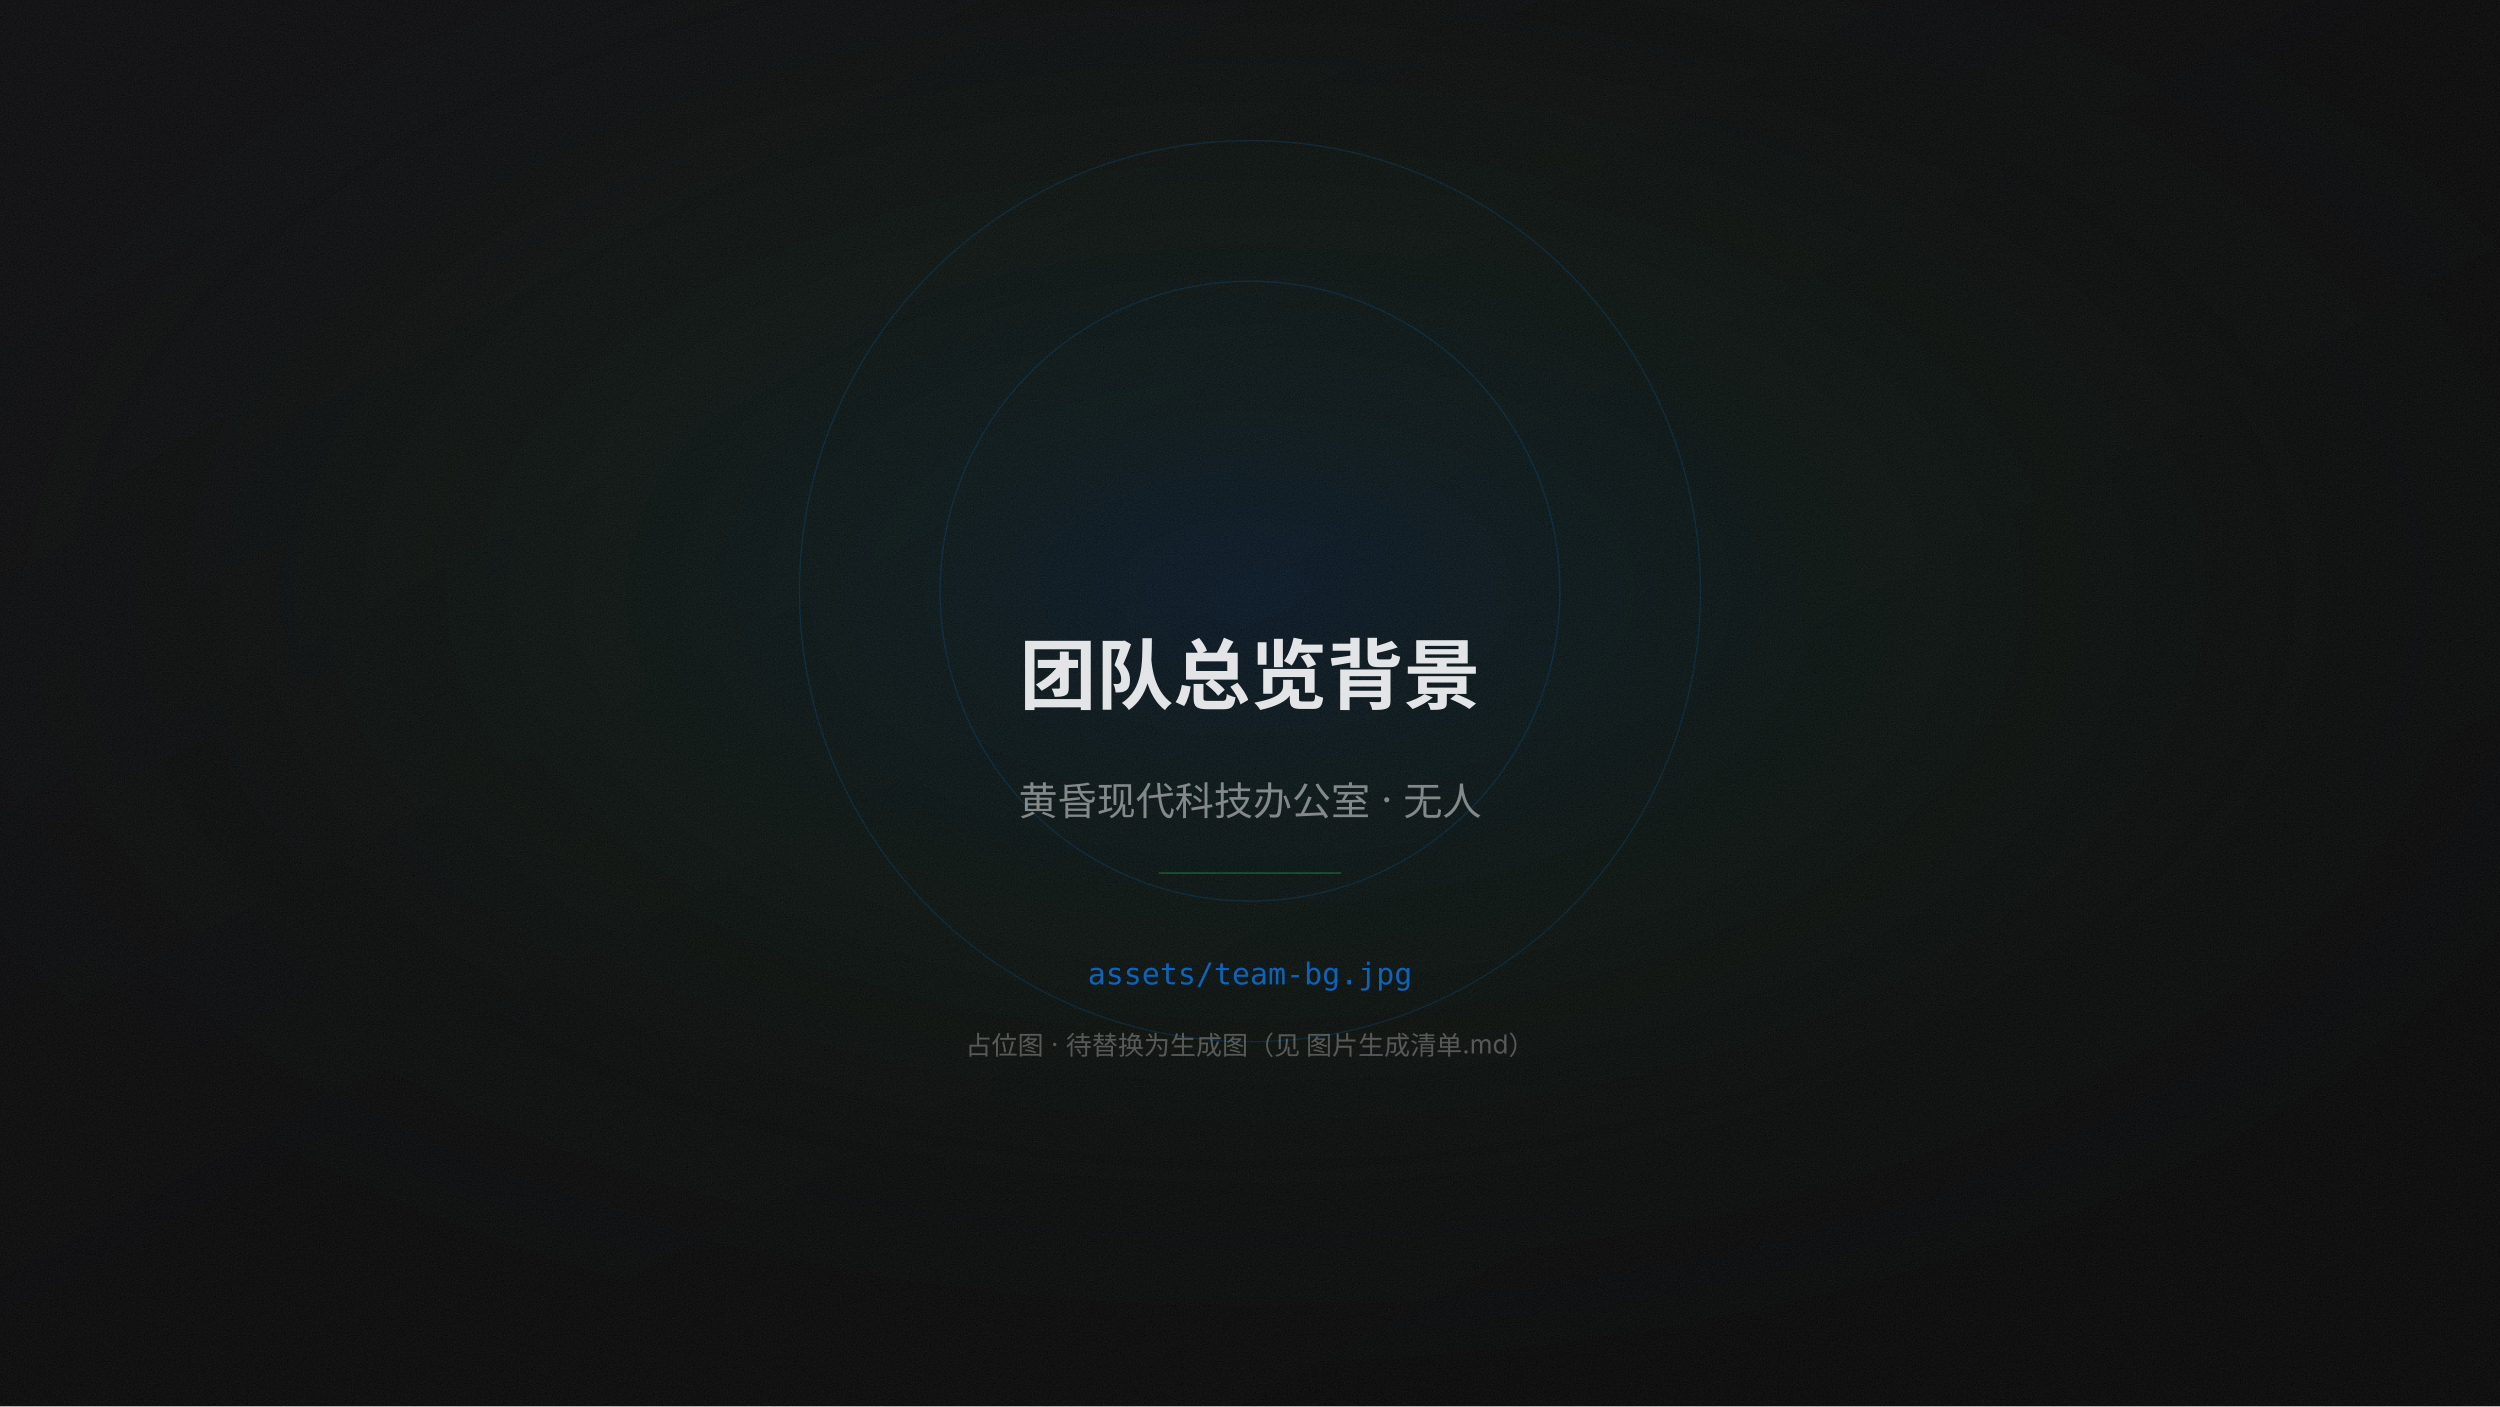
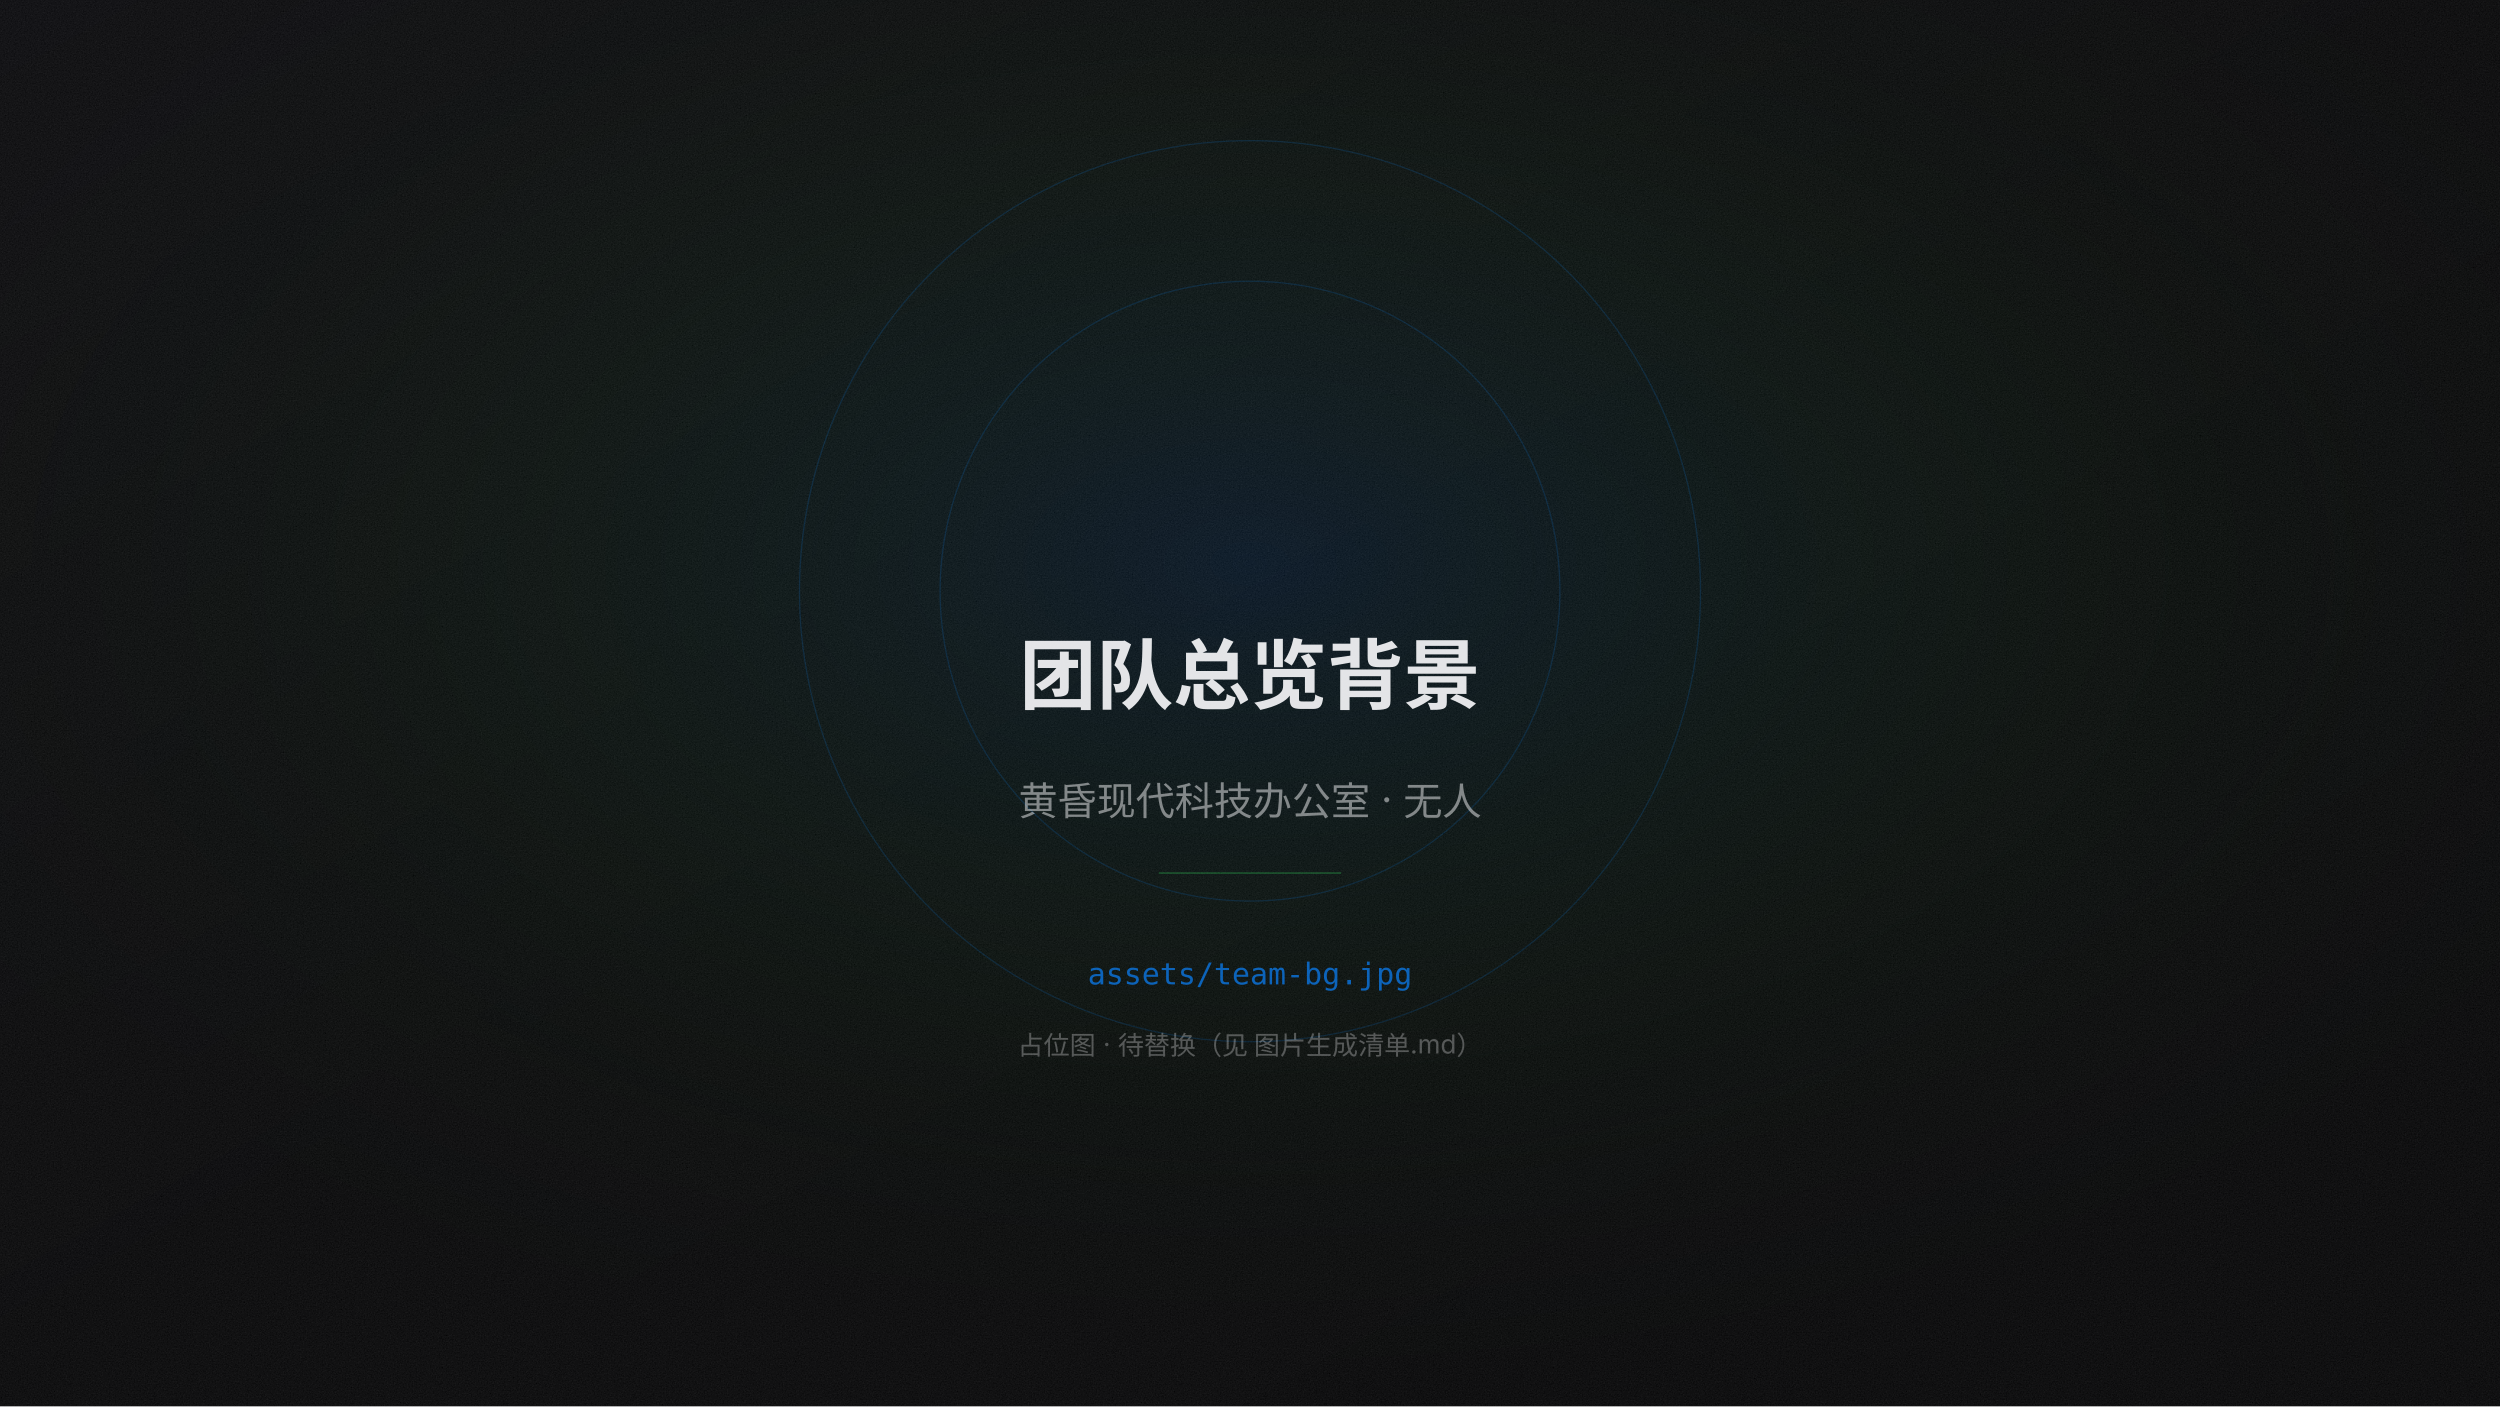
<svg xmlns="http://www.w3.org/2000/svg" width="1920" height="1080" viewBox="0 0 1920 1080">
  <defs>
    <linearGradient id="bg" x1="0" y1="0" x2="1" y2="1">
      <stop offset="0" stop-color="#131318" />
      <stop offset="0.5" stop-color="#0d0d0f" />
      <stop offset="1" stop-color="#0a0a0c" />
    </linearGradient>
-     <radialGradient id="glow" cx="0.5" cy="0.42" r="0.6">
+     <radialGradient id="glow" cx="0.5" cy="0.4" r="0.62">
      <stop offset="0" stop-color="#0A84FF" stop-opacity="0.22" />
      <stop offset="0.55" stop-color="#30D158" stop-opacity="0.06" />
      <stop offset="1" stop-color="#0d0d0f" stop-opacity="0" />
    </radialGradient>
    <filter id="n">
      <feTurbulence type="fractalNoise" baseFrequency="0.9" numOctaves="2" stitchTiles="stitch" />
      <feColorMatrix type="saturate" values="0" />
      <feComponentTransfer>
        <feFuncA type="linear" slope="0.035" />
      </feComponentTransfer>
      <feComposite operator="over" in2="SourceGraphic" />
    </filter>
  </defs>
  <rect width="1920" height="1080" fill="url(#bg)" />
  <rect width="1920" height="1080" fill="url(#glow)" />
  <rect width="1920" height="1080" filter="url(#n)" opacity="0.5" />
  <g fill="none" stroke="#0A84FF" stroke-opacity="0.16" stroke-width="1">
    <circle cx="960" cy="454" r="238" />
    <circle cx="960" cy="454" r="346" />
  </g>
  <rect x="890" y="670" width="140" height="1" fill="#30D158" fill-opacity="0.4" />
  <text x="960" y="540" text-anchor="middle" font-family="-apple-system,PingFang SC,sans-serif" font-size="59" font-weight="600" fill="#F5F5F7" fill-opacity="0.92">团队总览背景</text>
  <text x="960" y="626" text-anchor="middle" font-family="-apple-system,PingFang SC,sans-serif" font-size="30" fill="#F5F5F7" fill-opacity="0.5">黄昏现代科技办公室 · 无人</text>
  <text x="960" y="756" text-anchor="middle" font-family="ui-monospace,monospace" font-size="23" fill="#0A84FF" fill-opacity="0.7">assets/team-bg.jpg</text>
-   <text x="960" y="810" text-anchor="middle" font-family="-apple-system,sans-serif" font-size="20" fill="#F5F5F7" fill-opacity="0.3">占位图 · 待替换为生成图（见 图片生成清单.md）</text>
+   <text x="960" y="810" text-anchor="middle" font-family="-apple-system,sans-serif" font-size="20" fill="#F5F5F7" fill-opacity="0.3">占位图 · 待替换（见 图片生成清单.md）</text>
</svg>
